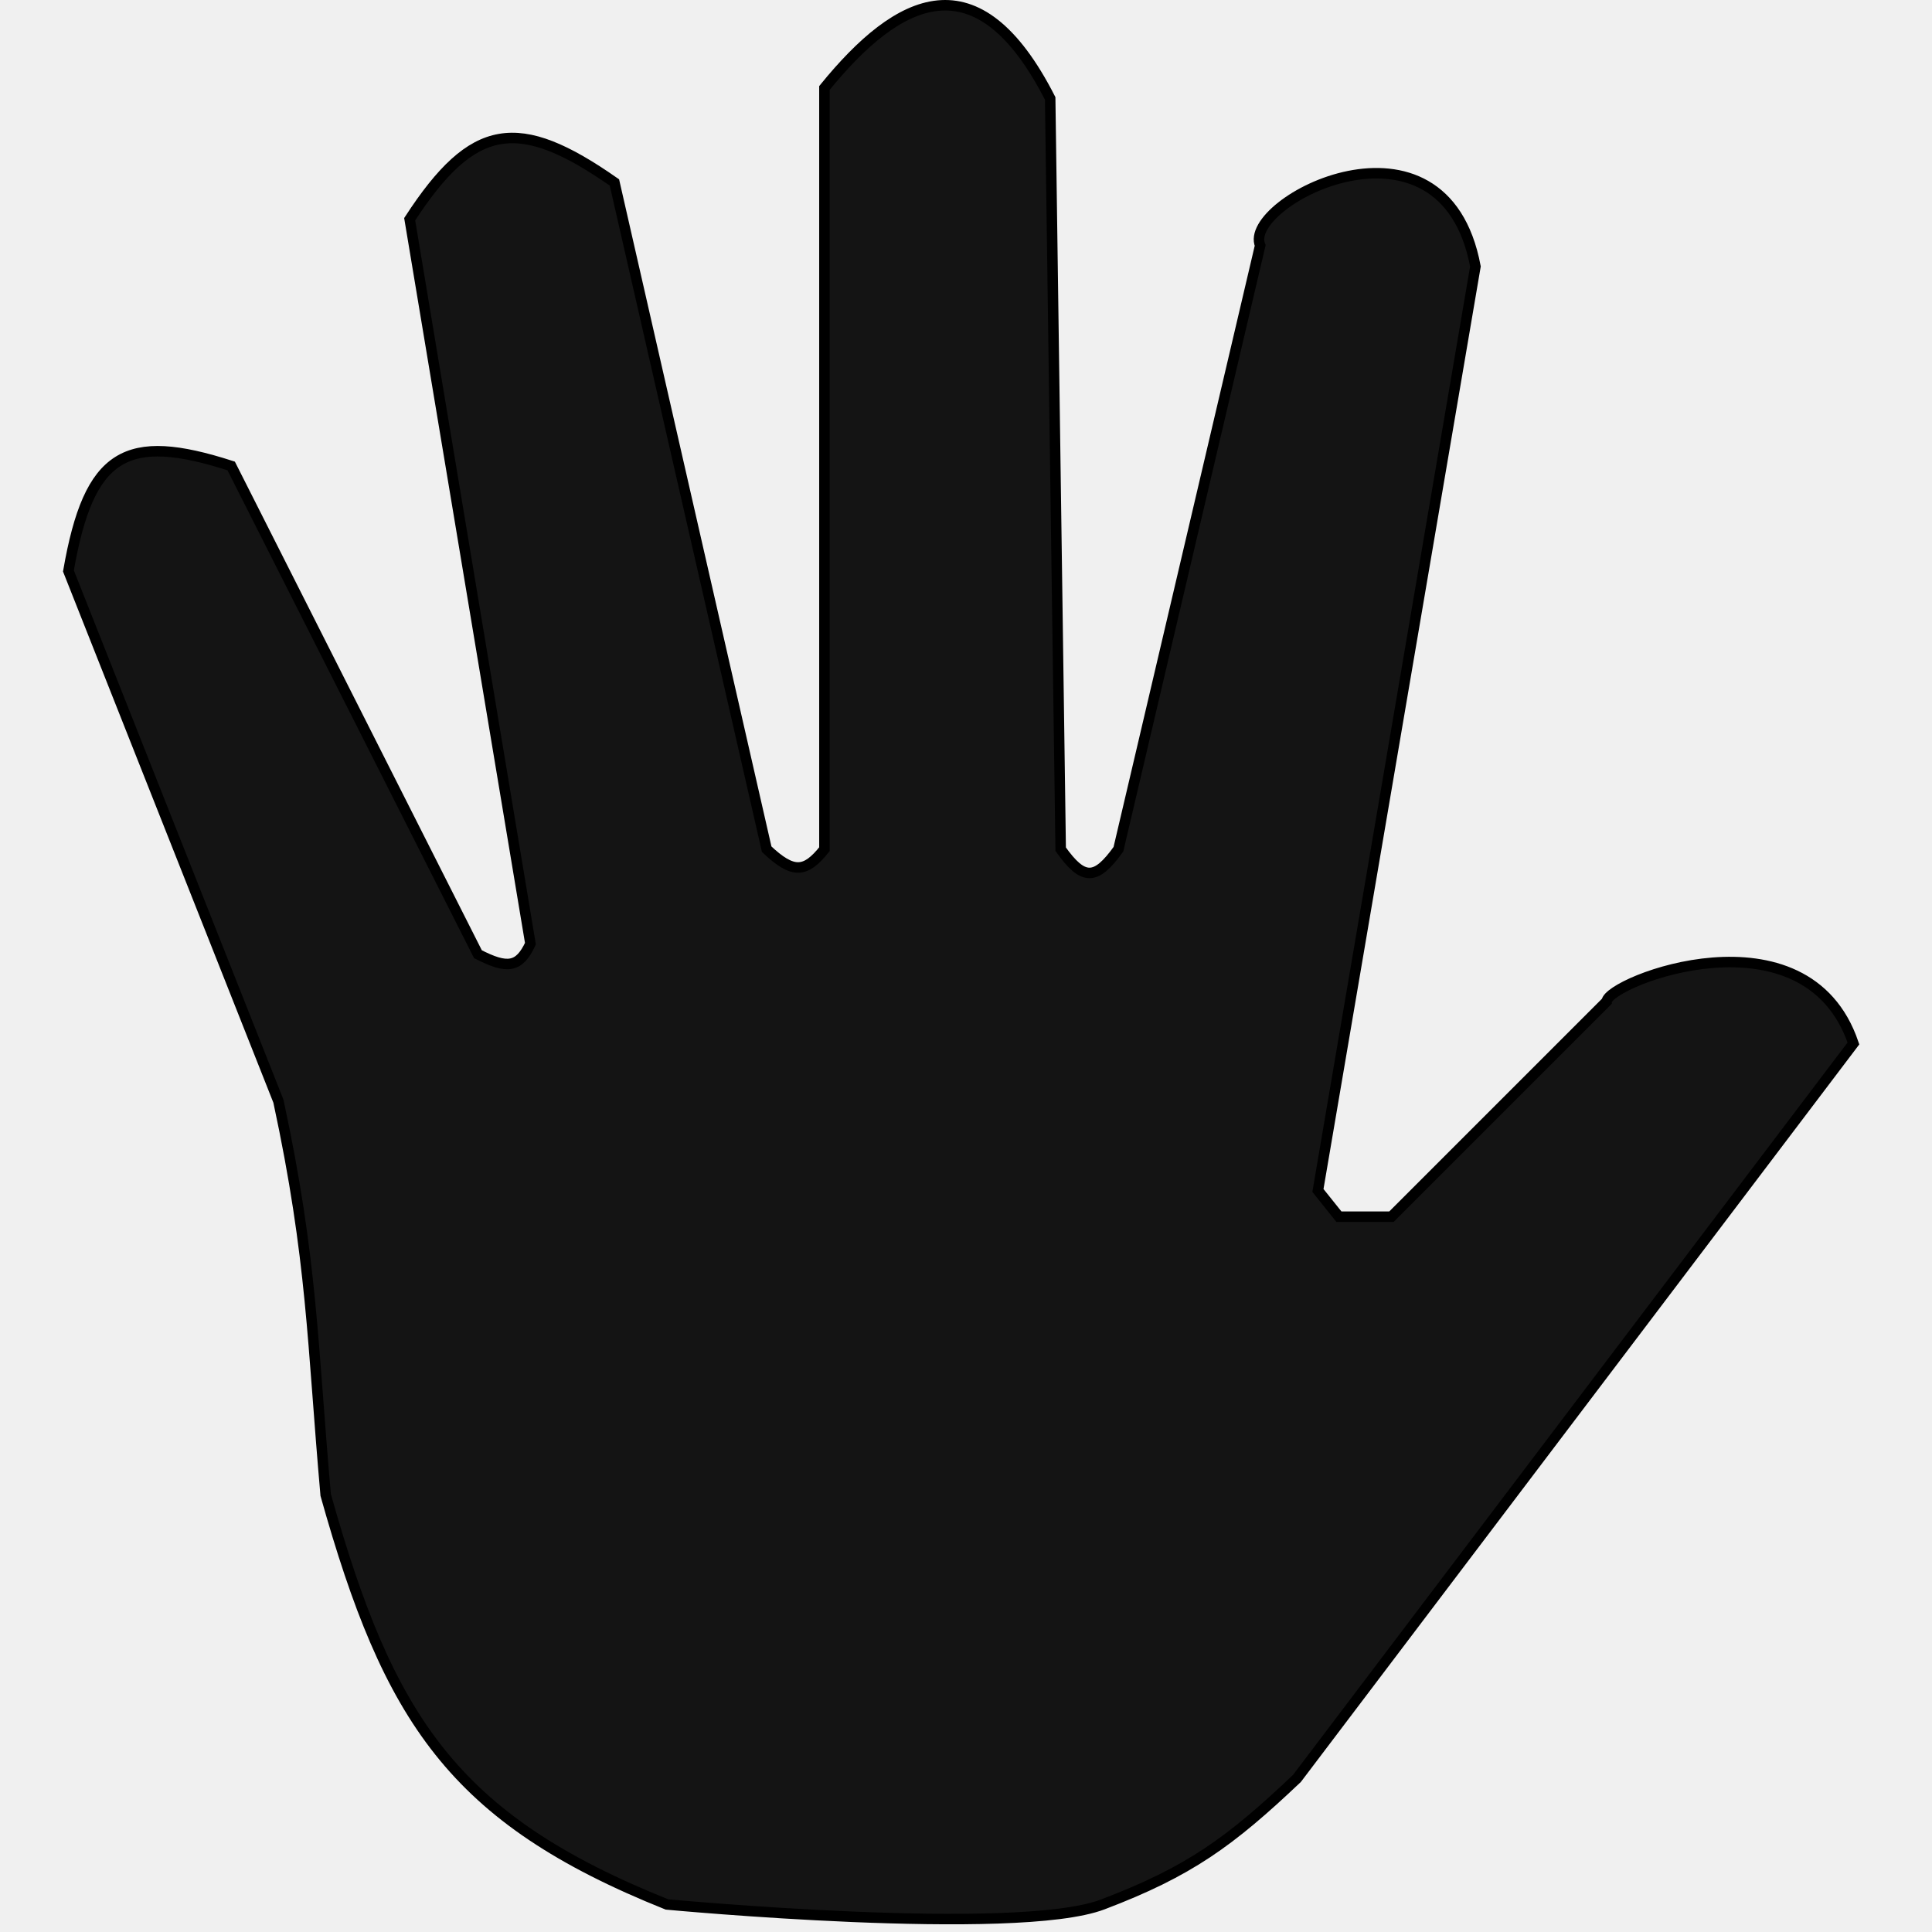
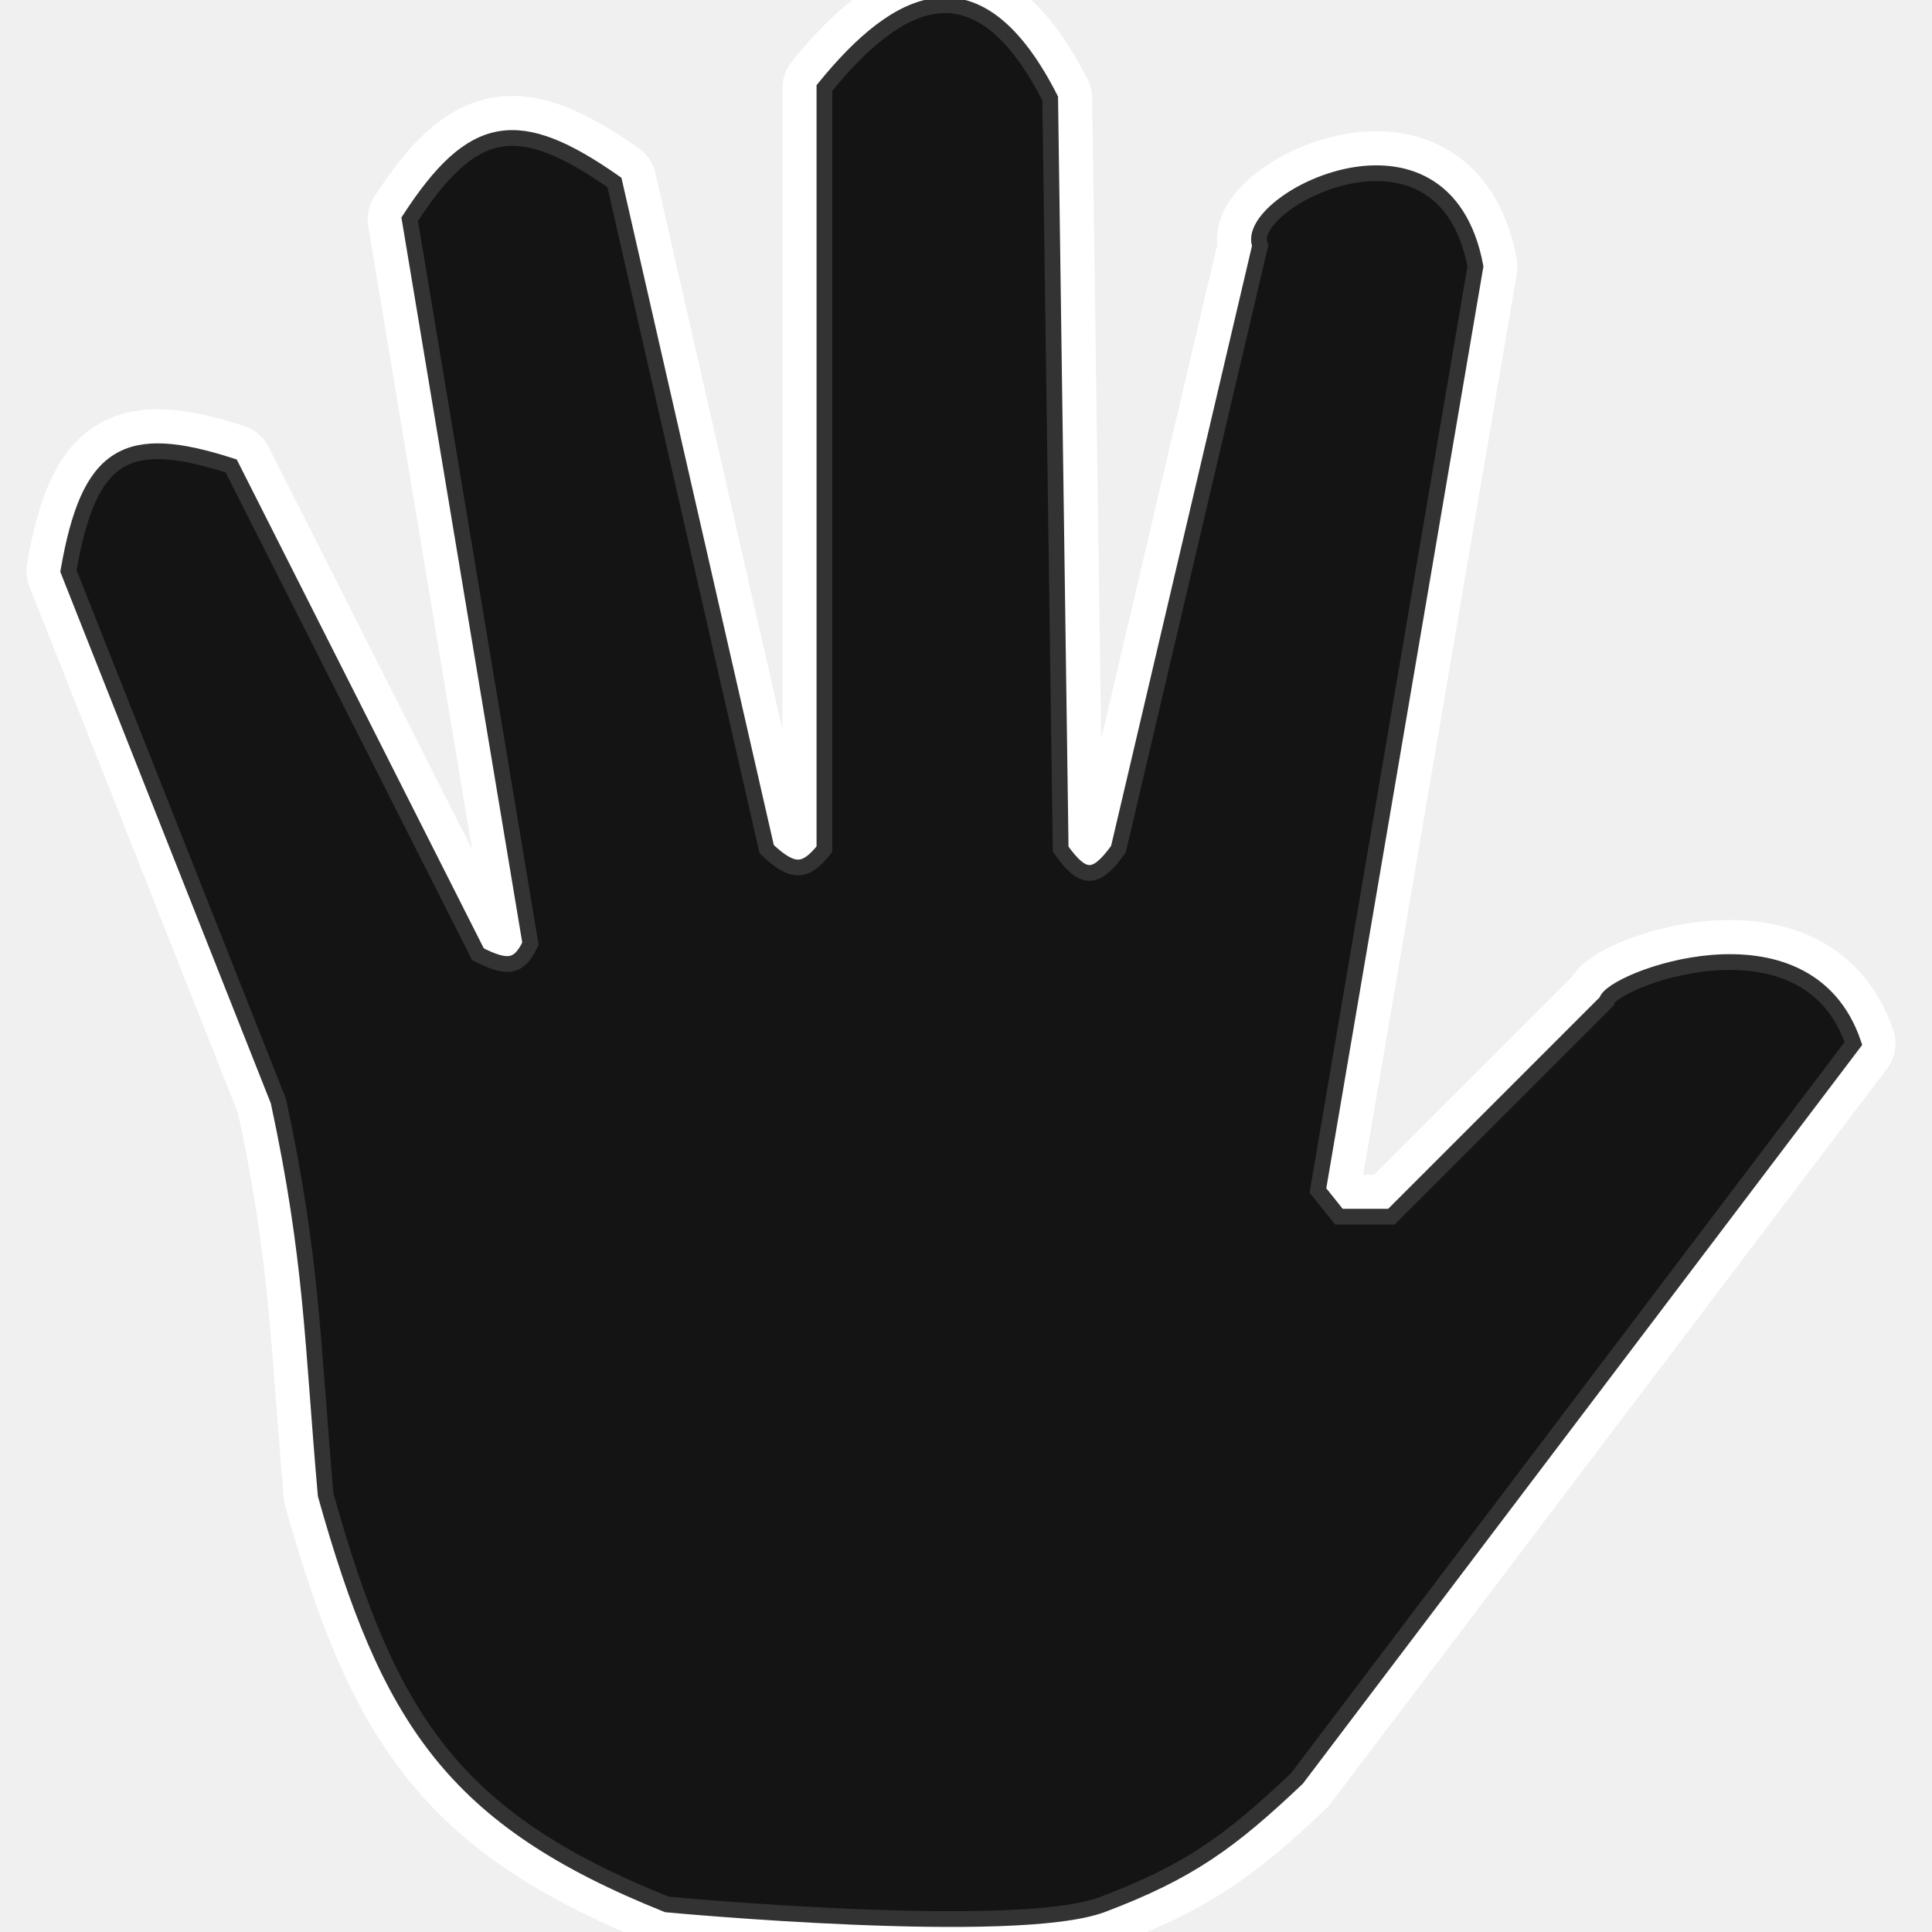
<svg xmlns="http://www.w3.org/2000/svg" width="28" height="28" viewBox="0 0 172 184" fill="none">
-   <path d="M99.017 181.376C90.763 184.508 57.517 181.376 57.517 181.376C37.064 173.18 31.007 163.681 25.017 142.376C23.734 127.878 23.766 119.979 20.517 104.876L0.517 54.377C2.478 43.102 6.003 41.148 16.017 44.377L39.517 90.876C42.312 92.313 43.444 92.174 44.517 89.876L33.017 20.877C39.051 11.607 43.345 10.961 52.517 17.377L67.017 80.876C69.521 83.244 70.71 83.147 72.517 80.876V8.377C79.578 -0.308 87.105 -4.184 94.017 9.377L95.017 80.876C97.165 83.907 98.369 83.874 100.517 80.876L114.017 23.377C112.252 19.241 131.482 9.226 134.517 25.377L119.517 113.377L121.517 115.877H126.517L147.017 95.376C147.149 93.467 166.016 86.119 170.517 99.376L117.517 169.376C111.172 175.392 107.27 178.245 99.017 181.376Z" fill="#141414" stroke="black" />
+   <path d="M99.017 181.376C90.763 184.508 57.517 181.376 57.517 181.376C37.064 173.18 31.007 163.681 25.017 142.376C23.734 127.878 23.766 119.979 20.517 104.876L0.517 54.377C2.478 43.102 6.003 41.148 16.017 44.377L39.517 90.876C42.312 92.313 43.444 92.174 44.517 89.876L33.017 20.877C39.051 11.607 43.345 10.961 52.517 17.377L67.017 80.876C69.521 83.244 70.71 83.147 72.517 80.876V8.377C79.578 -0.308 87.105 -4.184 94.017 9.377L95.017 80.876C97.165 83.907 98.369 83.874 100.517 80.876L114.017 23.377C112.252 19.241 131.482 9.226 134.517 25.377L119.517 113.377L121.517 115.877H126.517L147.017 95.376C147.149 93.467 166.016 86.119 170.517 99.376L117.517 169.376C111.172 175.392 107.27 178.245 99.017 181.376Z" stroke="white" stroke-width="8" stroke-linejoin="round" stroke-linecap="round" fill="none" />
+   <path d="M99.017 181.376C90.763 184.508 57.517 181.376 57.517 181.376C37.064 173.18 31.007 163.681 25.017 142.376C23.734 127.878 23.766 119.979 20.517 104.876L0.517 54.377C2.478 43.102 6.003 41.148 16.017 44.377L39.517 90.876C42.312 92.313 43.444 92.174 44.517 89.876L33.017 20.877C39.051 11.607 43.345 10.961 52.517 17.377L67.017 80.876C69.521 83.244 70.71 83.147 72.517 80.876V8.377C79.578 -0.308 87.105 -4.184 94.017 9.377L95.017 80.876C97.165 83.907 98.369 83.874 100.517 80.876L114.017 23.377C112.252 19.241 131.482 9.226 134.517 25.377L119.517 113.377L121.517 115.877H126.517L147.017 95.376C147.149 93.467 166.016 86.119 170.517 99.376L117.517 169.376C111.172 175.392 107.27 178.245 99.017 181.376Z" fill="#141414" stroke="#333" stroke-width="1.5" />
</svg>
